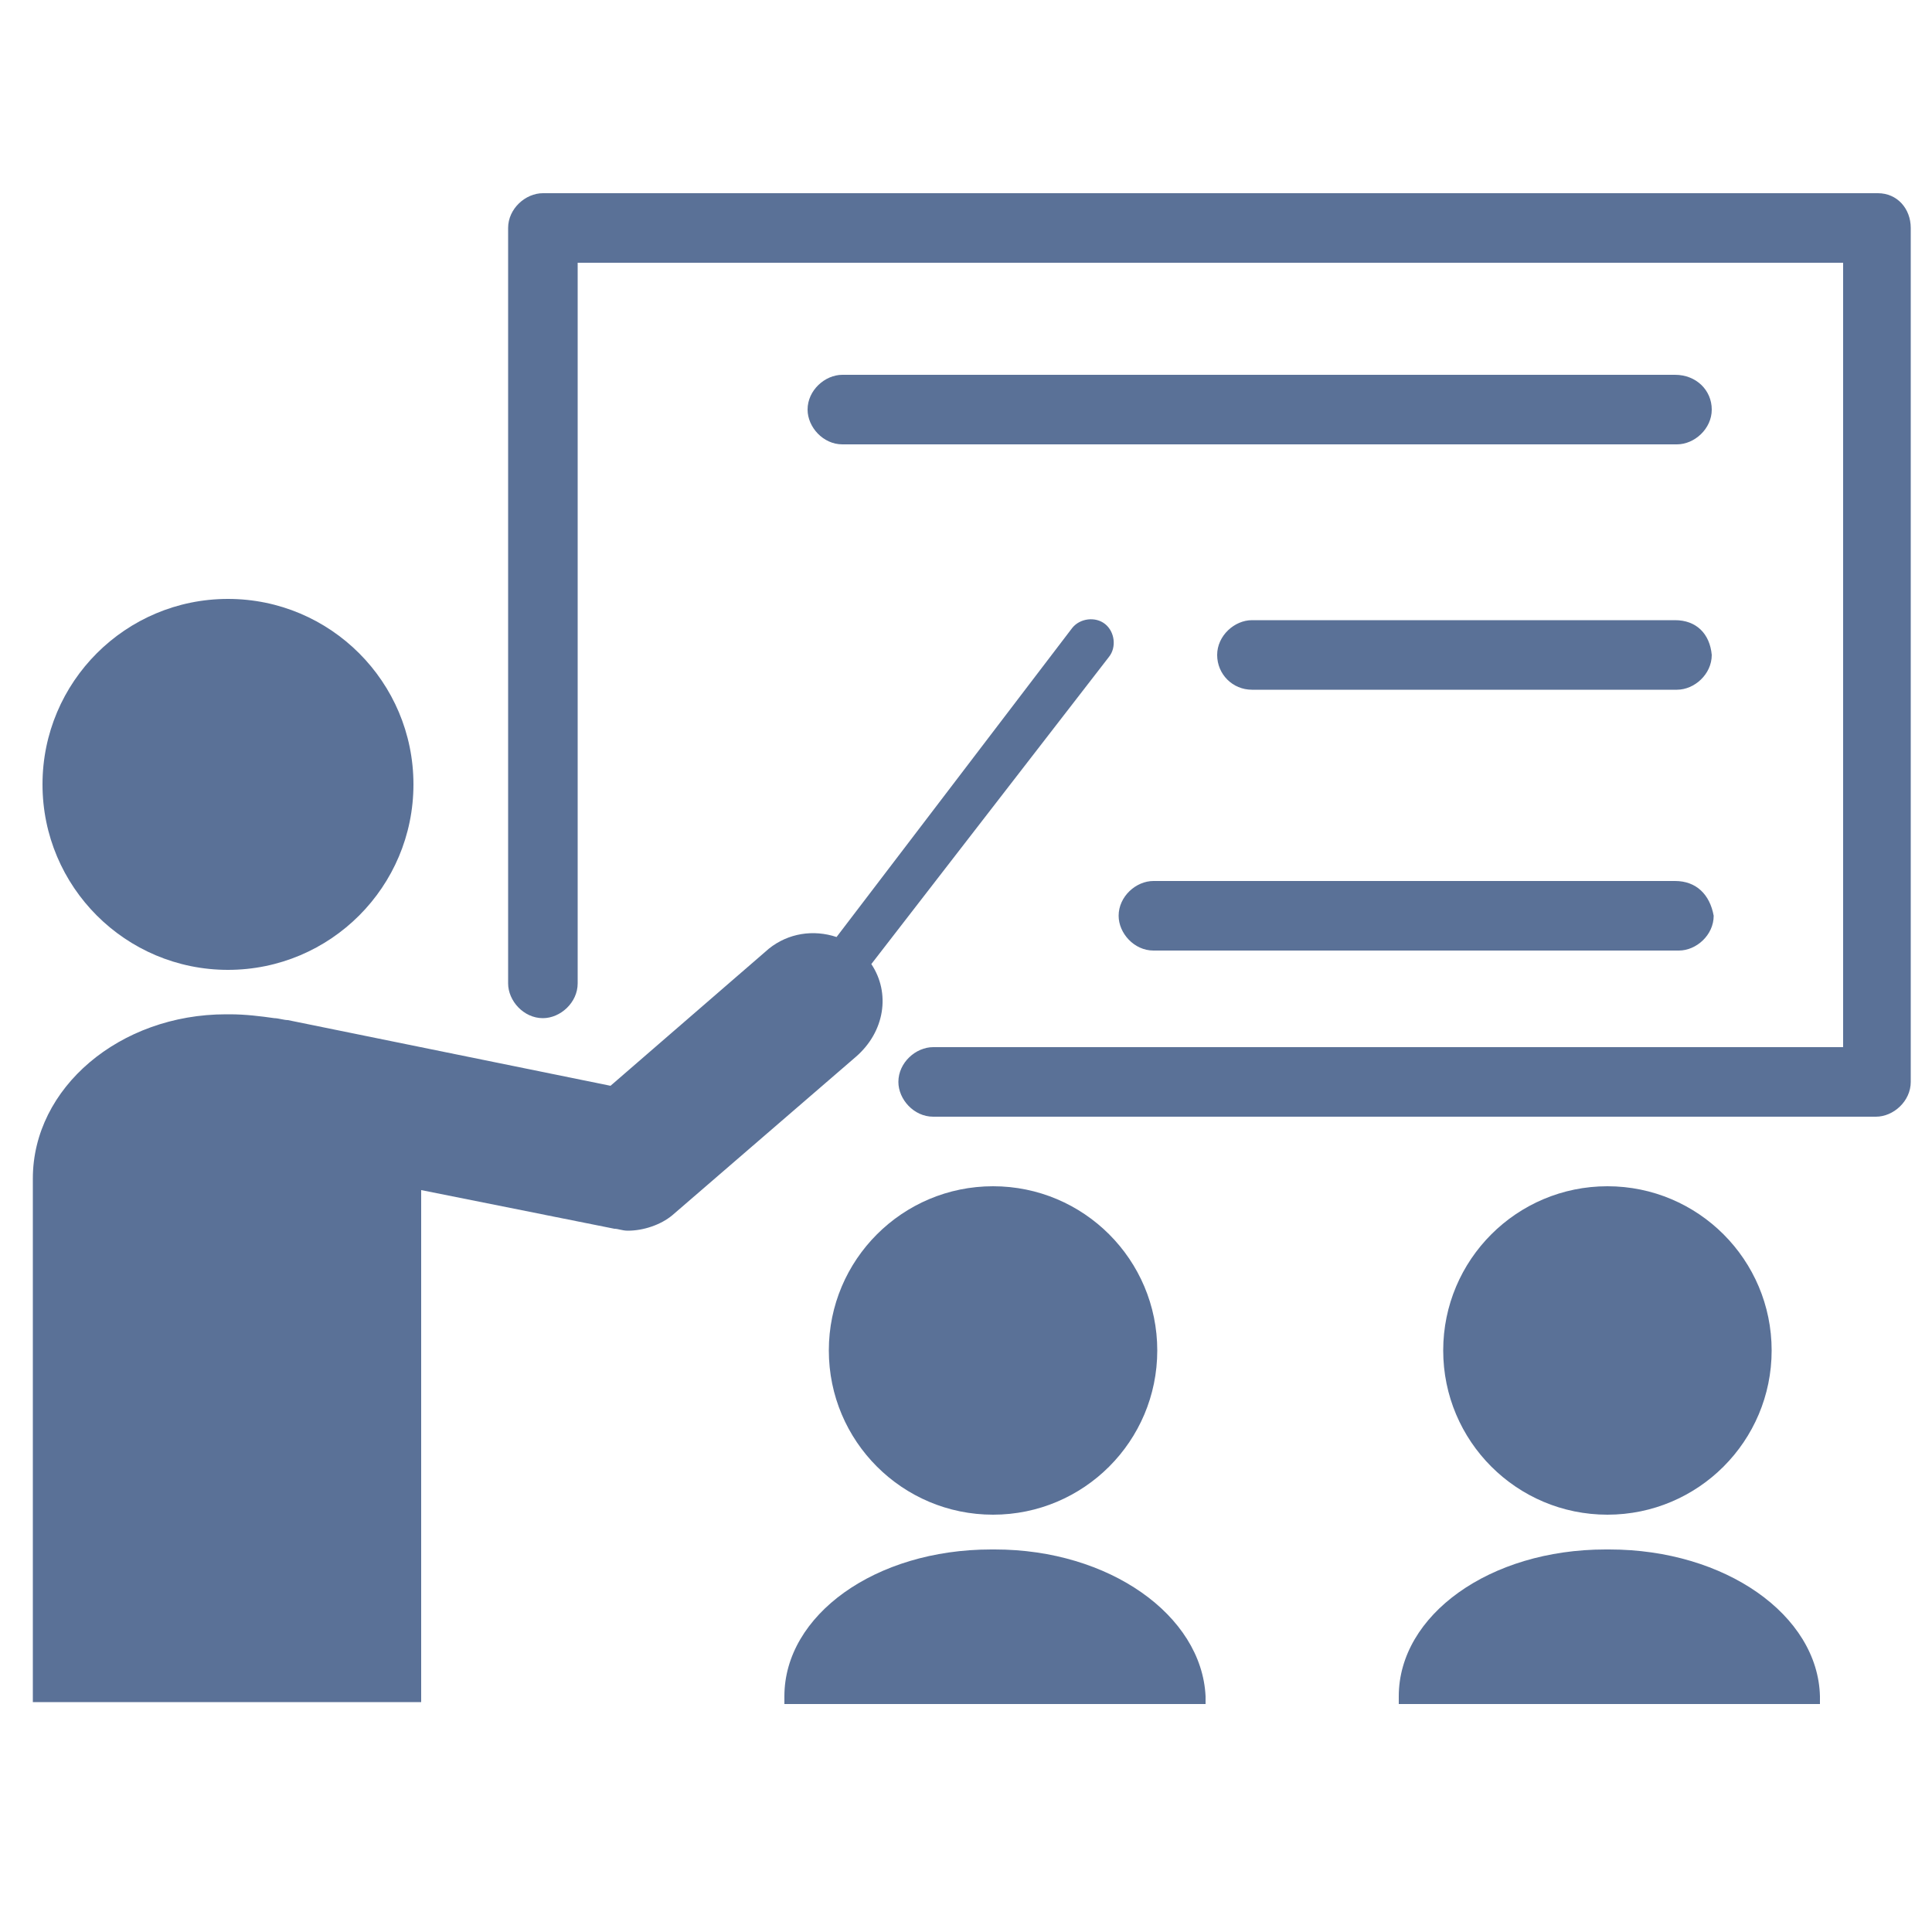
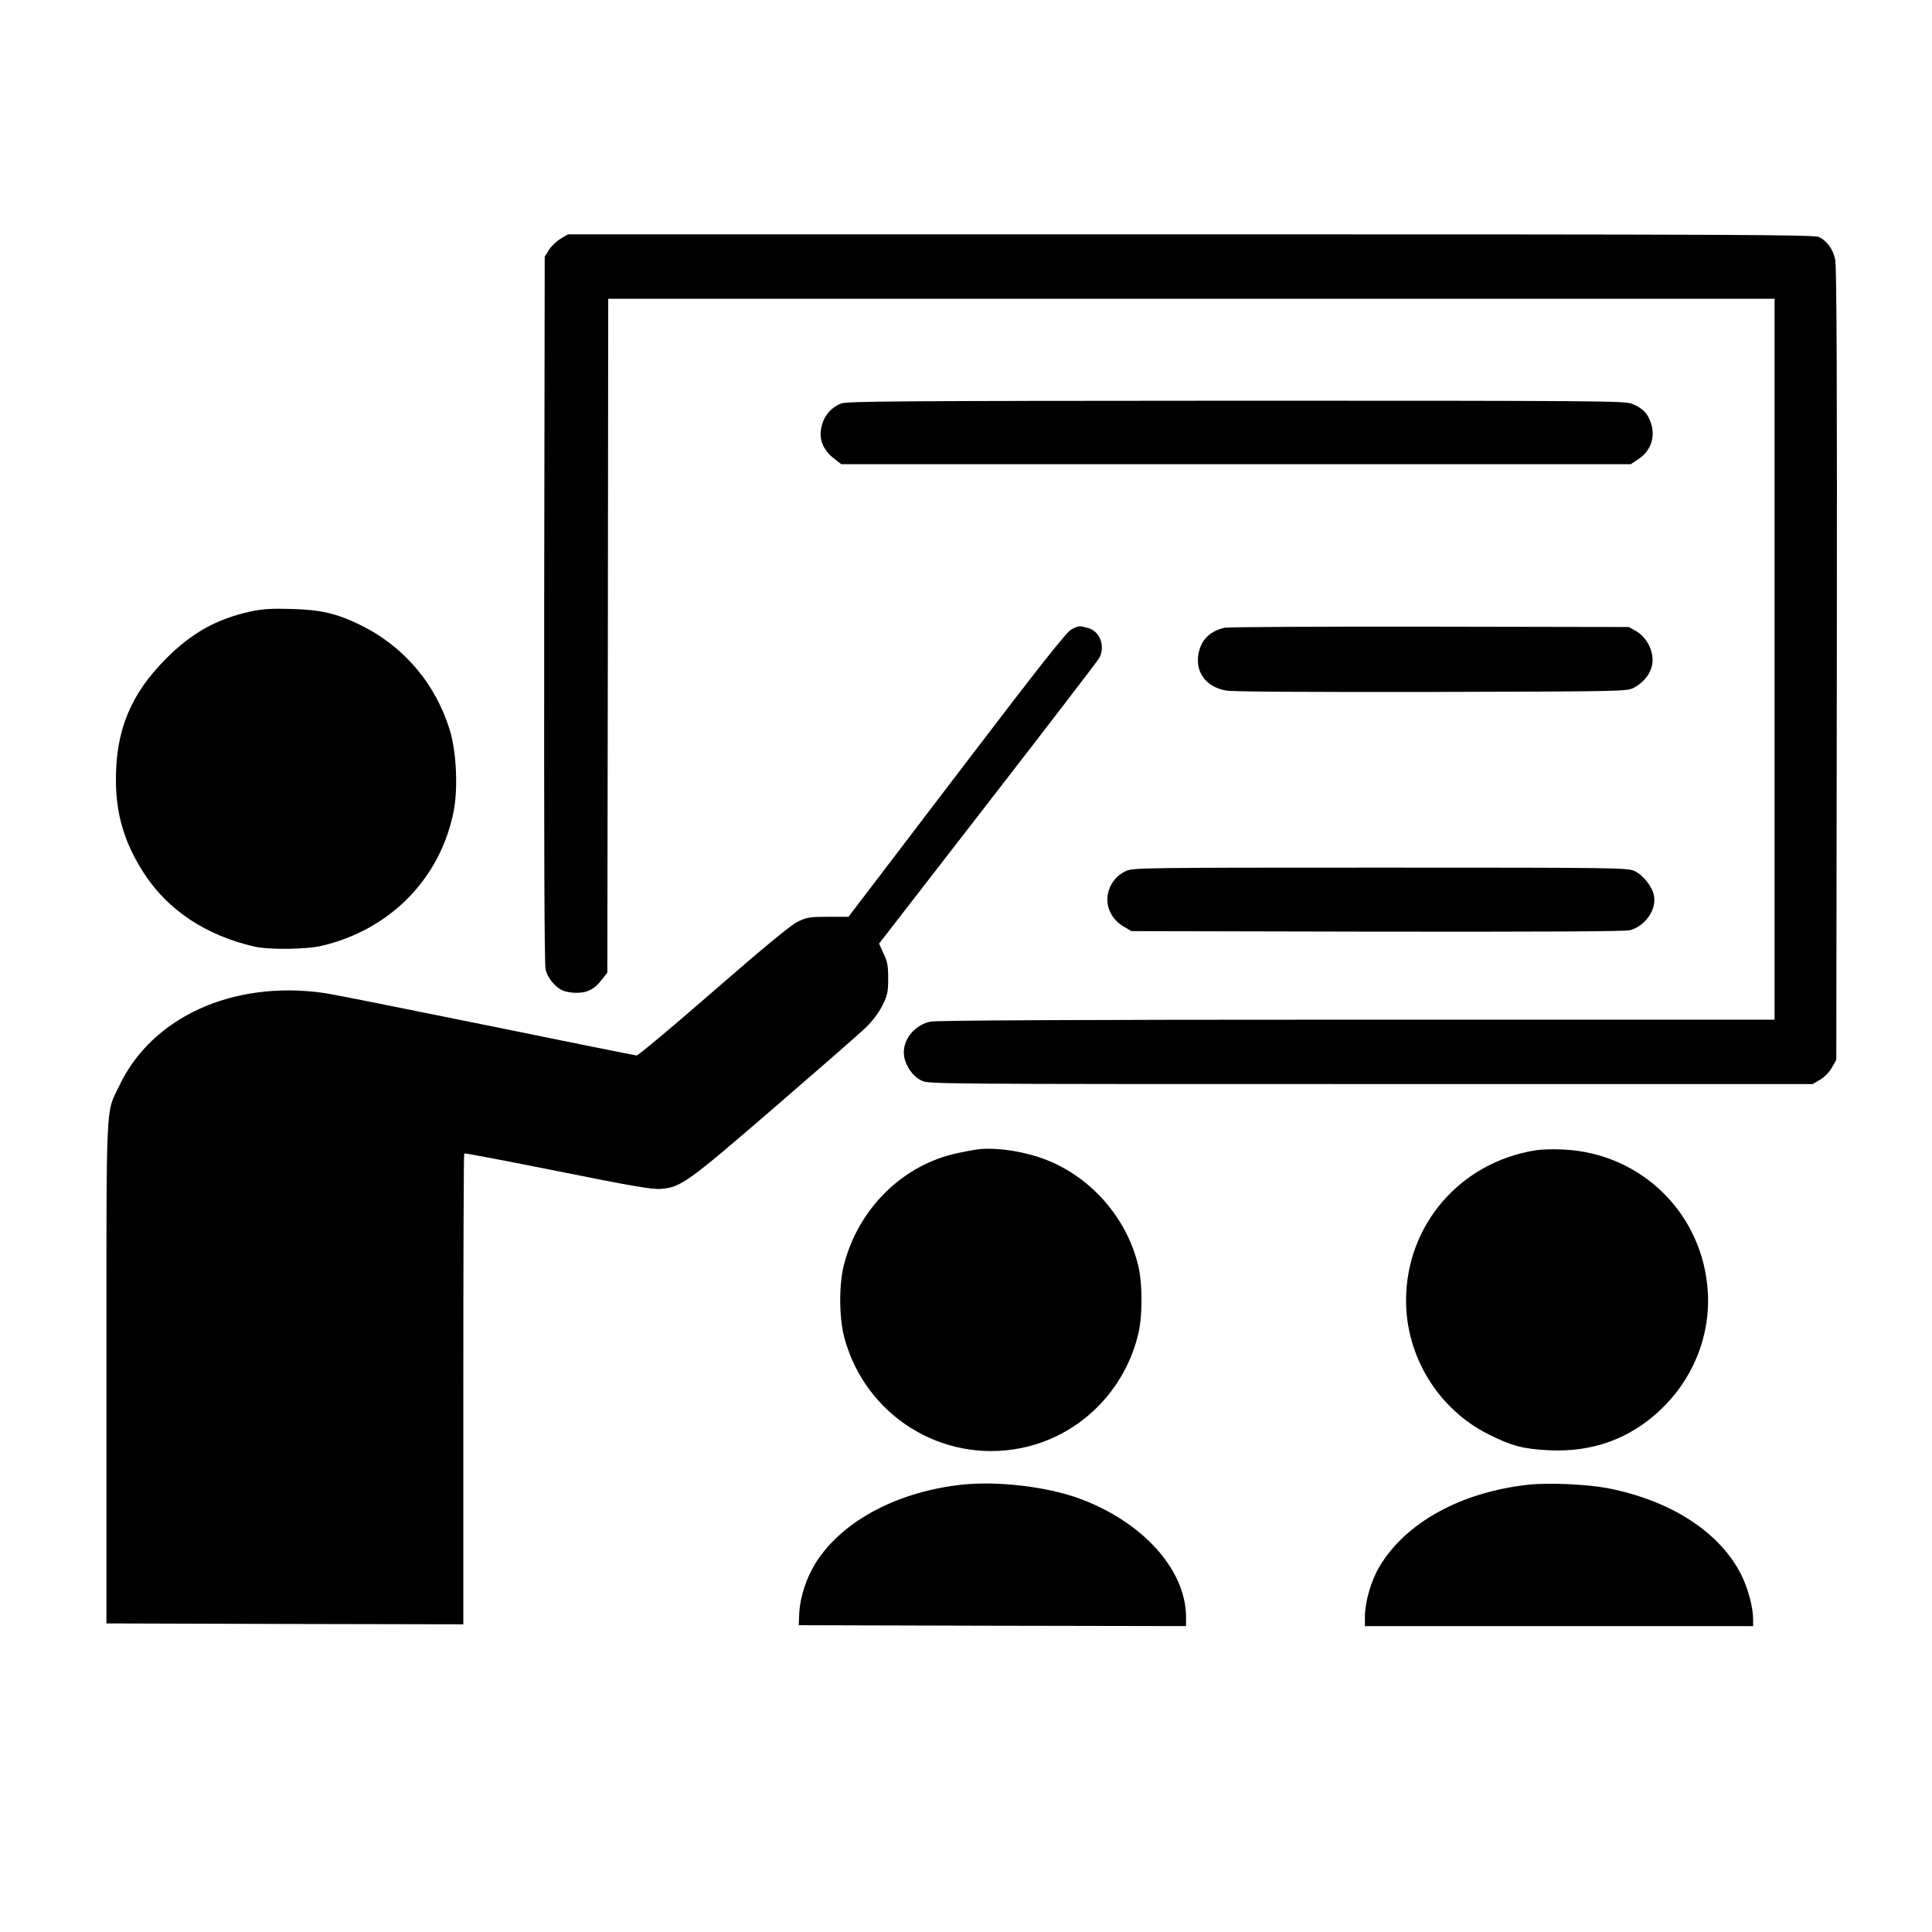
- <svg xmlns="http://www.w3.org/2000/svg" version="1.1" id="Layer_1" x="0px" y="0px" width="16" height="16" viewBox="0 0 100 100" style="enable-background:new 0 0 100 100;" xml:space="preserve">
-   <style type="text/css">
- 	.st0{fill:#5A7197;}
- </style>
-   <path class="st0" d="M97.2,10H28.1c-0.9,0-1.8,0.8-1.8,1.8v39.1c0,0.9,0.8,1.8,1.8,1.8l0,0c0.9,0,1.8-0.8,1.8-1.8V13.6h65.5v40.6  H48.3c-0.9,0-1.8,0.8-1.8,1.8l0,0c0,0.9,0.8,1.8,1.8,1.8h48.8c0.9,0,1.8-0.8,1.8-1.8V11.8C98.9,10.8,98.2,10,97.2,10z" />
-   <circle class="st0" cx="11.8" cy="40.6" r="9.6" />
-   <circle class="st0" cx="83.2" cy="69.9" r="8.5" />
-   <circle class="st0" cx="51.4" cy="69.9" r="8.5" />
-   <path class="st0" d="M45.1,49.9L57.4,34c0.4-0.5,0.3-1.3-0.2-1.7c-0.5-0.4-1.3-0.3-1.7,0.2l-12.2,16c-1.2-0.4-2.5-0.2-3.5,0.6  l-8.2,7.1l-16.7-3.4c-0.2,0-0.5-0.1-0.7-0.1c-0.7-0.1-1.5-0.2-2.3-0.2h-0.2c-5.5,0-10,3.8-10,8.5v27.1h20.1V61.6l10,2  c0.2,0,0.4,0.1,0.7,0.1c0.8,0,1.7-0.3,2.3-0.8l9.5-8.2C45.8,53.4,46.1,51.4,45.1,49.9z" />
-   <path class="st0" d="M83.3,80.2h-0.2c-6,0-10.7,3.4-10.7,7.6v0.4h21.8v-0.4C94.1,83.6,89.3,80.2,83.3,80.2z" />
-   <path class="st0" d="M51.5,80.2h-0.2c-6,0-10.7,3.4-10.7,7.6v0.4h21.8v-0.4C62.2,83.6,57.4,80.2,51.5,80.2z" />
-   <path class="st0" d="M86.7,19.4H43.6c-0.9,0-1.8,0.8-1.8,1.8c0,0.9,0.8,1.8,1.8,1.8h43.2c0.9,0,1.8-0.8,1.8-1.8S87.8,19.4,86.7,19.4  z" />
-   <path class="st0" d="M86.7,32.1H64.8c-0.9,0-1.8,0.8-1.8,1.8s0.8,1.8,1.8,1.8h22c0.9,0,1.8-0.8,1.8-1.8  C88.5,32.8,87.8,32.1,86.7,32.1z" />
-   <path class="st0" d="M86.7,45.6H59.7c-0.9,0-1.8,0.8-1.8,1.8c0,0.9,0.8,1.8,1.8,1.8h27.2c0.9,0,1.8-0.8,1.8-1.8  C88.5,46.3,87.8,45.6,86.7,45.6z" />
+ <svg xmlns="http://www.w3.org/2000/svg" version="1.0" width="1080pt" height="1080pt" viewBox="0 0 1080 1080" preserveAspectRatio="xMidYMid meet">
+   <g transform="translate(0,1080) scale(0.1,-0.1)" fill="#000000" stroke="none">
+     <path d="M3133 9465 c-23 -14 -52 -42 -65 -63 l-23 -37 -3 -1974 c-1 -1338 1 -1986 8 -2012 12 -45 51 -94 91 -114 15 -8 52 -15 81 -15 62 0 103 21 144 76 l29 37 3 1884 2 1883 3260 0 3260 0 0 -2015 0 -2015 -2337 0 c-1571 0 -2353 -4 -2383 -11 -93 -21 -159 -108 -146 -193 9 -56 48 -112 96 -136 39 -20 51 -20 2511 -20 l2472 0 41 24 c24 14 52 42 66 68 l25 43 3 2210 c2 1563 -1 2225 -9 2263 -11 57 -45 104 -90 127 -24 13 -472 15 -3511 15 l-3483 0 -42 -25z" />
+     <path d="M4700 8544 c-53 -23 -89 -63 -104 -115 -23 -78 0 -142 71 -196 l36 -28 2207 0 2206 0 42 28 c74 48 100 133 66 215 -18 47 -46 72 -102 95 -39 16 -195 17 -2215 17 -1918 -1 -2176 -3 -2207 -16z" />
+     <path d="M1398 7381 c-186 -41 -325 -118 -468 -261 -199 -199 -283 -402 -282 -680 0 -194 48 -353 157 -522 133 -205 344 -346 615 -409 81 -19 289 -17 379 4 381 90 660 373 736 747 26 126 17 333 -19 453 -79 263 -257 473 -501 593 -133 65 -223 86 -390 90 -111 3 -158 0 -227 -15z" />
+     <path d="M5990 7282 c-27 -13 -174 -199 -641 -812 l-606 -795 -114 0 c-103 0 -119 -3 -169 -27 -38 -18 -187 -141 -470 -387 -228 -199 -422 -361 -431 -361 -8 0 -386 76 -840 169 -453 92 -861 174 -907 180 -508 73 -964 -134 -1146 -520 -76 -160 -71 -41 -71 -1604 l0 -1400 998 -3 997 -2 0 1313 c0 723 2 1316 5 1319 3 3 238 -42 523 -99 411 -83 529 -103 574 -99 113 8 148 33 638 456 250 216 481 417 513 449 35 34 70 81 90 121 28 57 32 74 32 150 0 70 -4 95 -26 140 l-25 55 608 785 c335 432 615 797 623 812 35 65 4 149 -62 167 -50 14 -52 14 -93 -7z" />
+     <path d="M6845 7291 c-76 -19 -120 -58 -140 -123 -33 -112 28 -206 147 -228 36 -7 440 -9 1149 -8 1084 3 1094 3 1133 24 57 30 97 83 103 138 8 66 -32 143 -89 177 l-43 24 -1115 2 c-613 1 -1128 -2 -1145 -6z" />
+     <path d="M6294 5931 c-94 -43 -132 -157 -81 -243 15 -26 42 -53 69 -68 l43 -25 1373 -3 c951 -1 1386 1 1413 8 86 23 150 115 135 193 -10 51 -61 116 -109 138 -41 18 -87 19 -1422 19 -1326 0 -1382 -1 -1421 -19z" />
+     <path d="M5450 4373 c-14 -2 -58 -11 -97 -19 -304 -64 -551 -306 -634 -619 -30 -111 -29 -297 0 -409 115 -436 543 -707 983 -622 327 63 588 318 663 648 21 92 21 259 2 354 -61 286 -279 532 -556 624 -122 41 -267 58 -361 43z" />
+     <path d="M8585 4370 c-422 -67 -725 -417 -725 -840 0 -315 181 -608 461 -748 130 -65 194 -82 337 -89 241 -12 448 62 619 221 185 172 284 414 270 661 -25 438 -369 778 -807 799 -52 3 -122 1 -155 -4z" />
+     <path d="M5380 2501 c-361 -39 -666 -200 -816 -431 -54 -84 -91 -194 -96 -285 l-3 -70 1083 -3 1082 -2 0 52 c-1 267 -250 539 -610 666 -181 63 -445 93 -640 73z" />
+     <path d="M8540 2500 c-375 -42 -683 -212 -829 -458 -46 -76 -81 -198 -81 -279 l0 -53 1085 0 1085 0 0 38 c0 66 -28 172 -65 246 -118 239 -393 418 -748 487 -115 22 -335 32 -447 19z" />
+   </g>
</svg>
